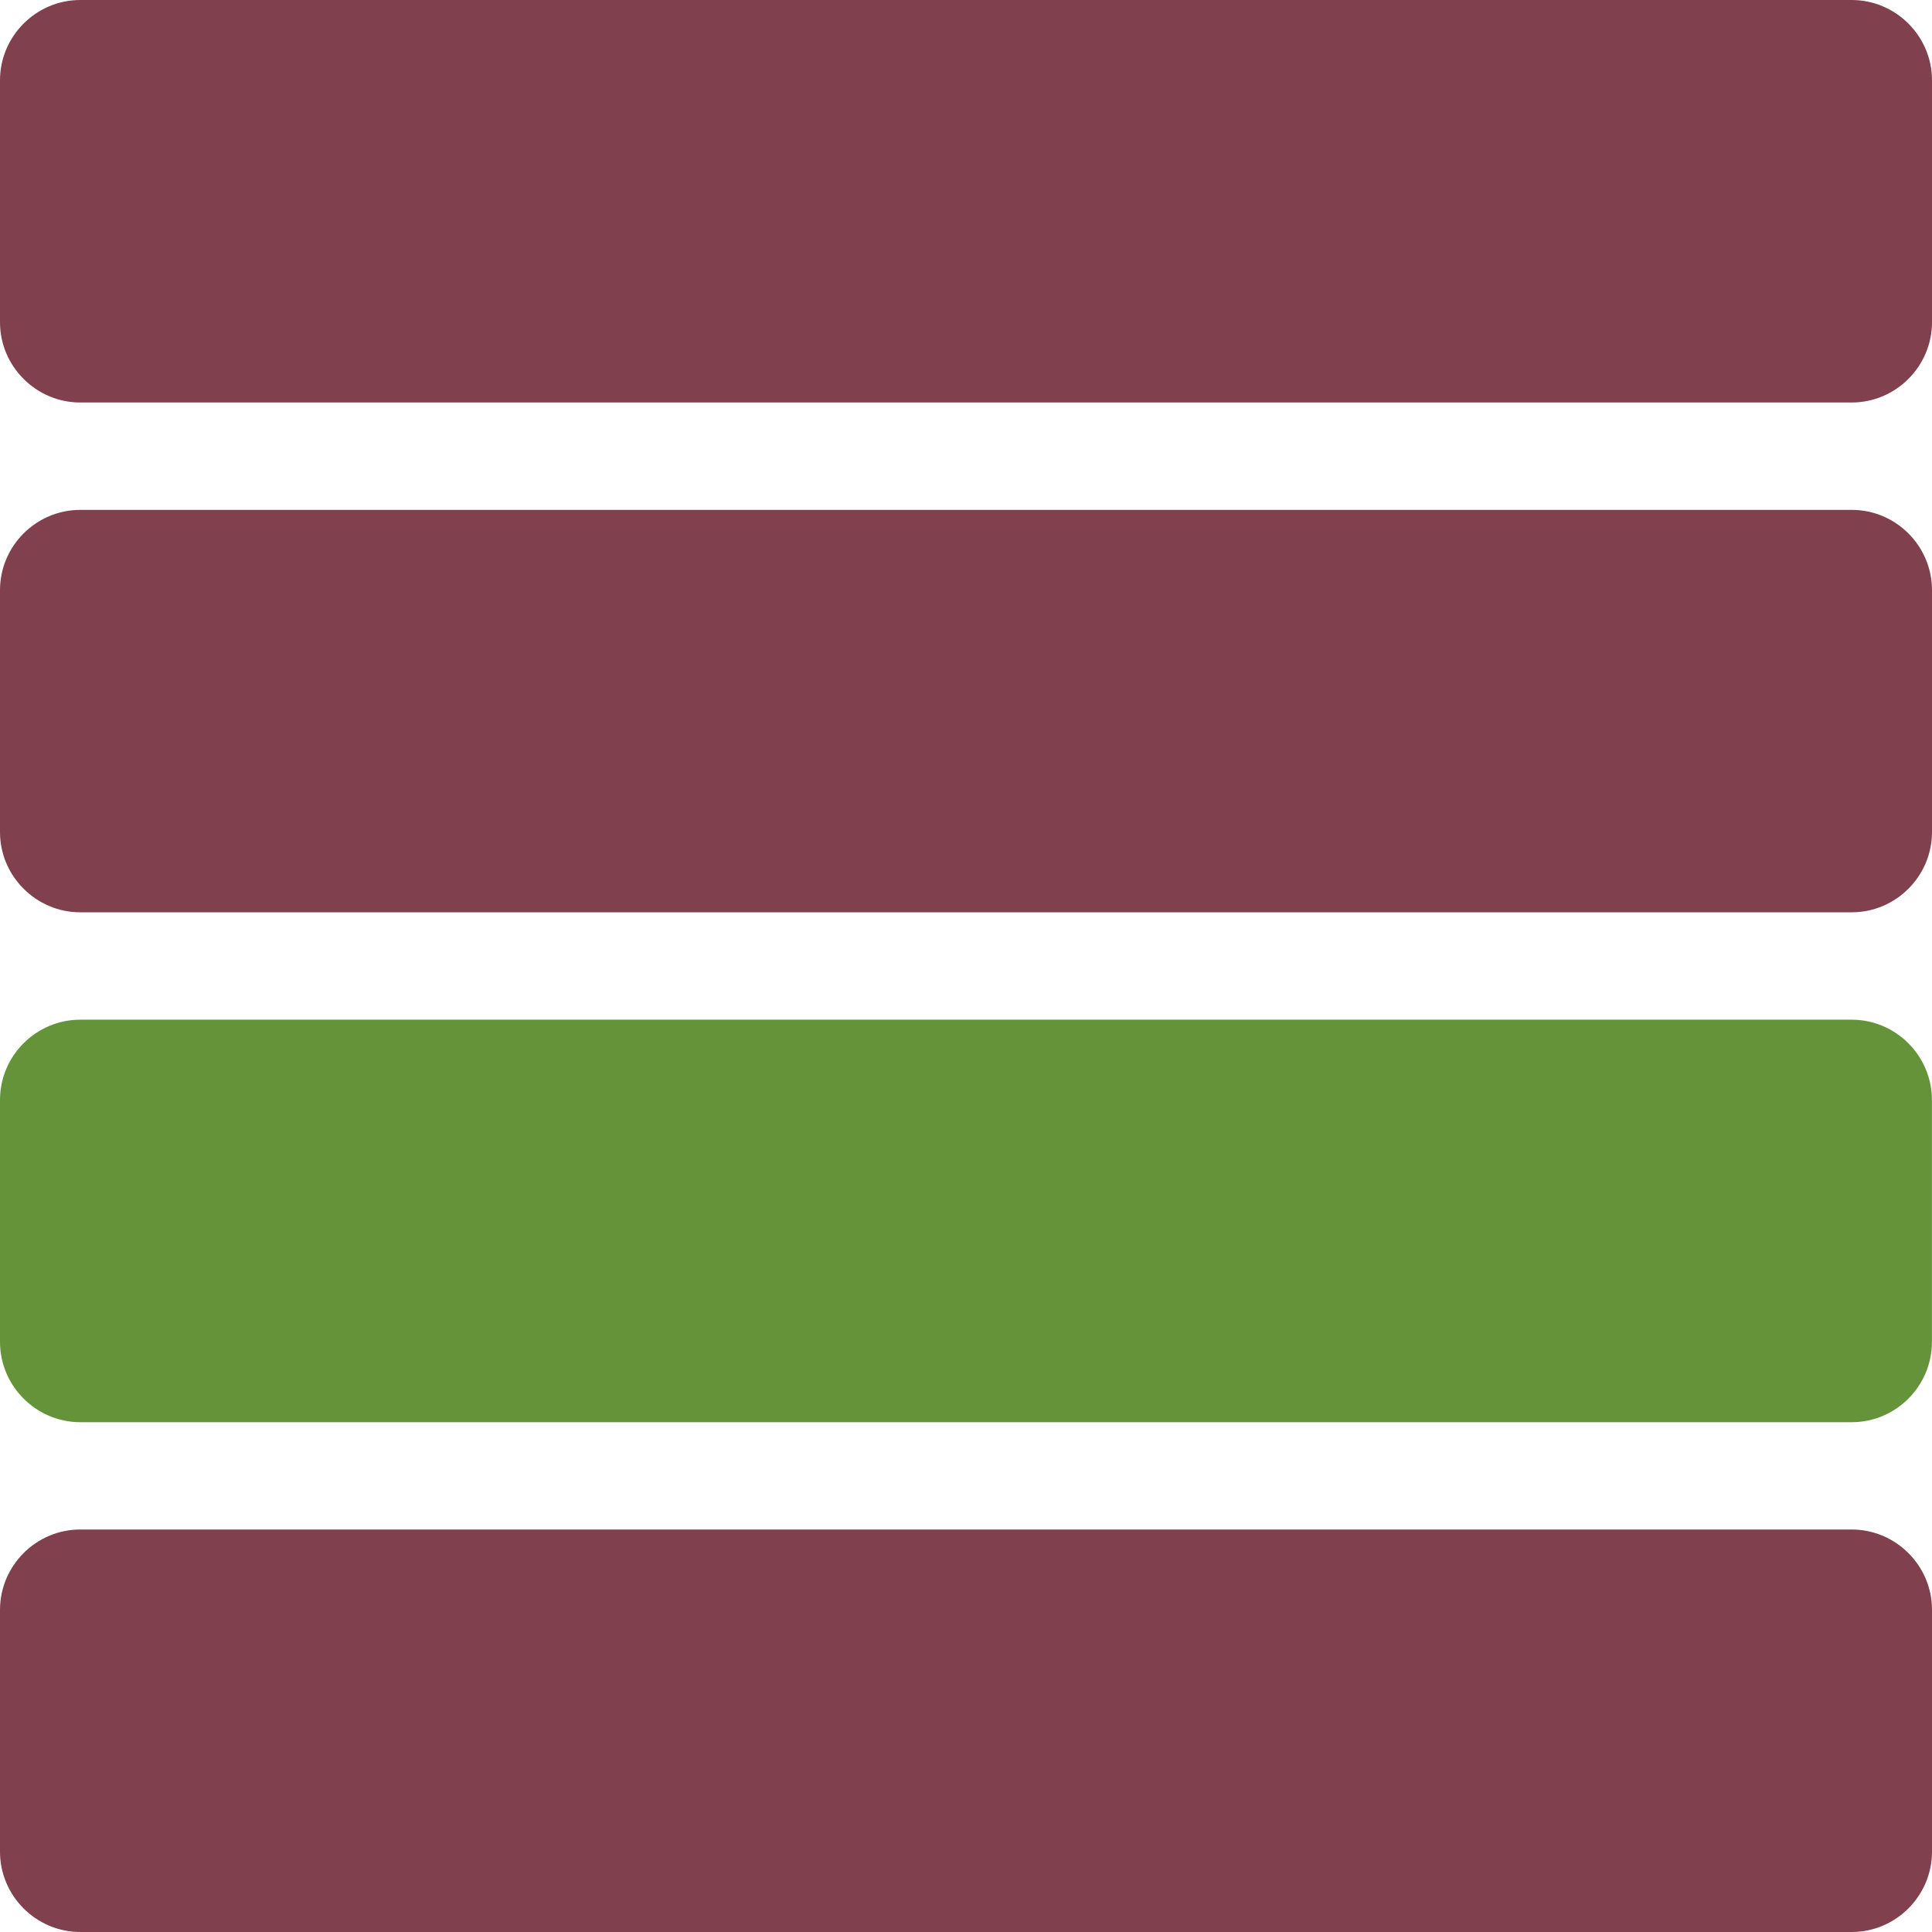
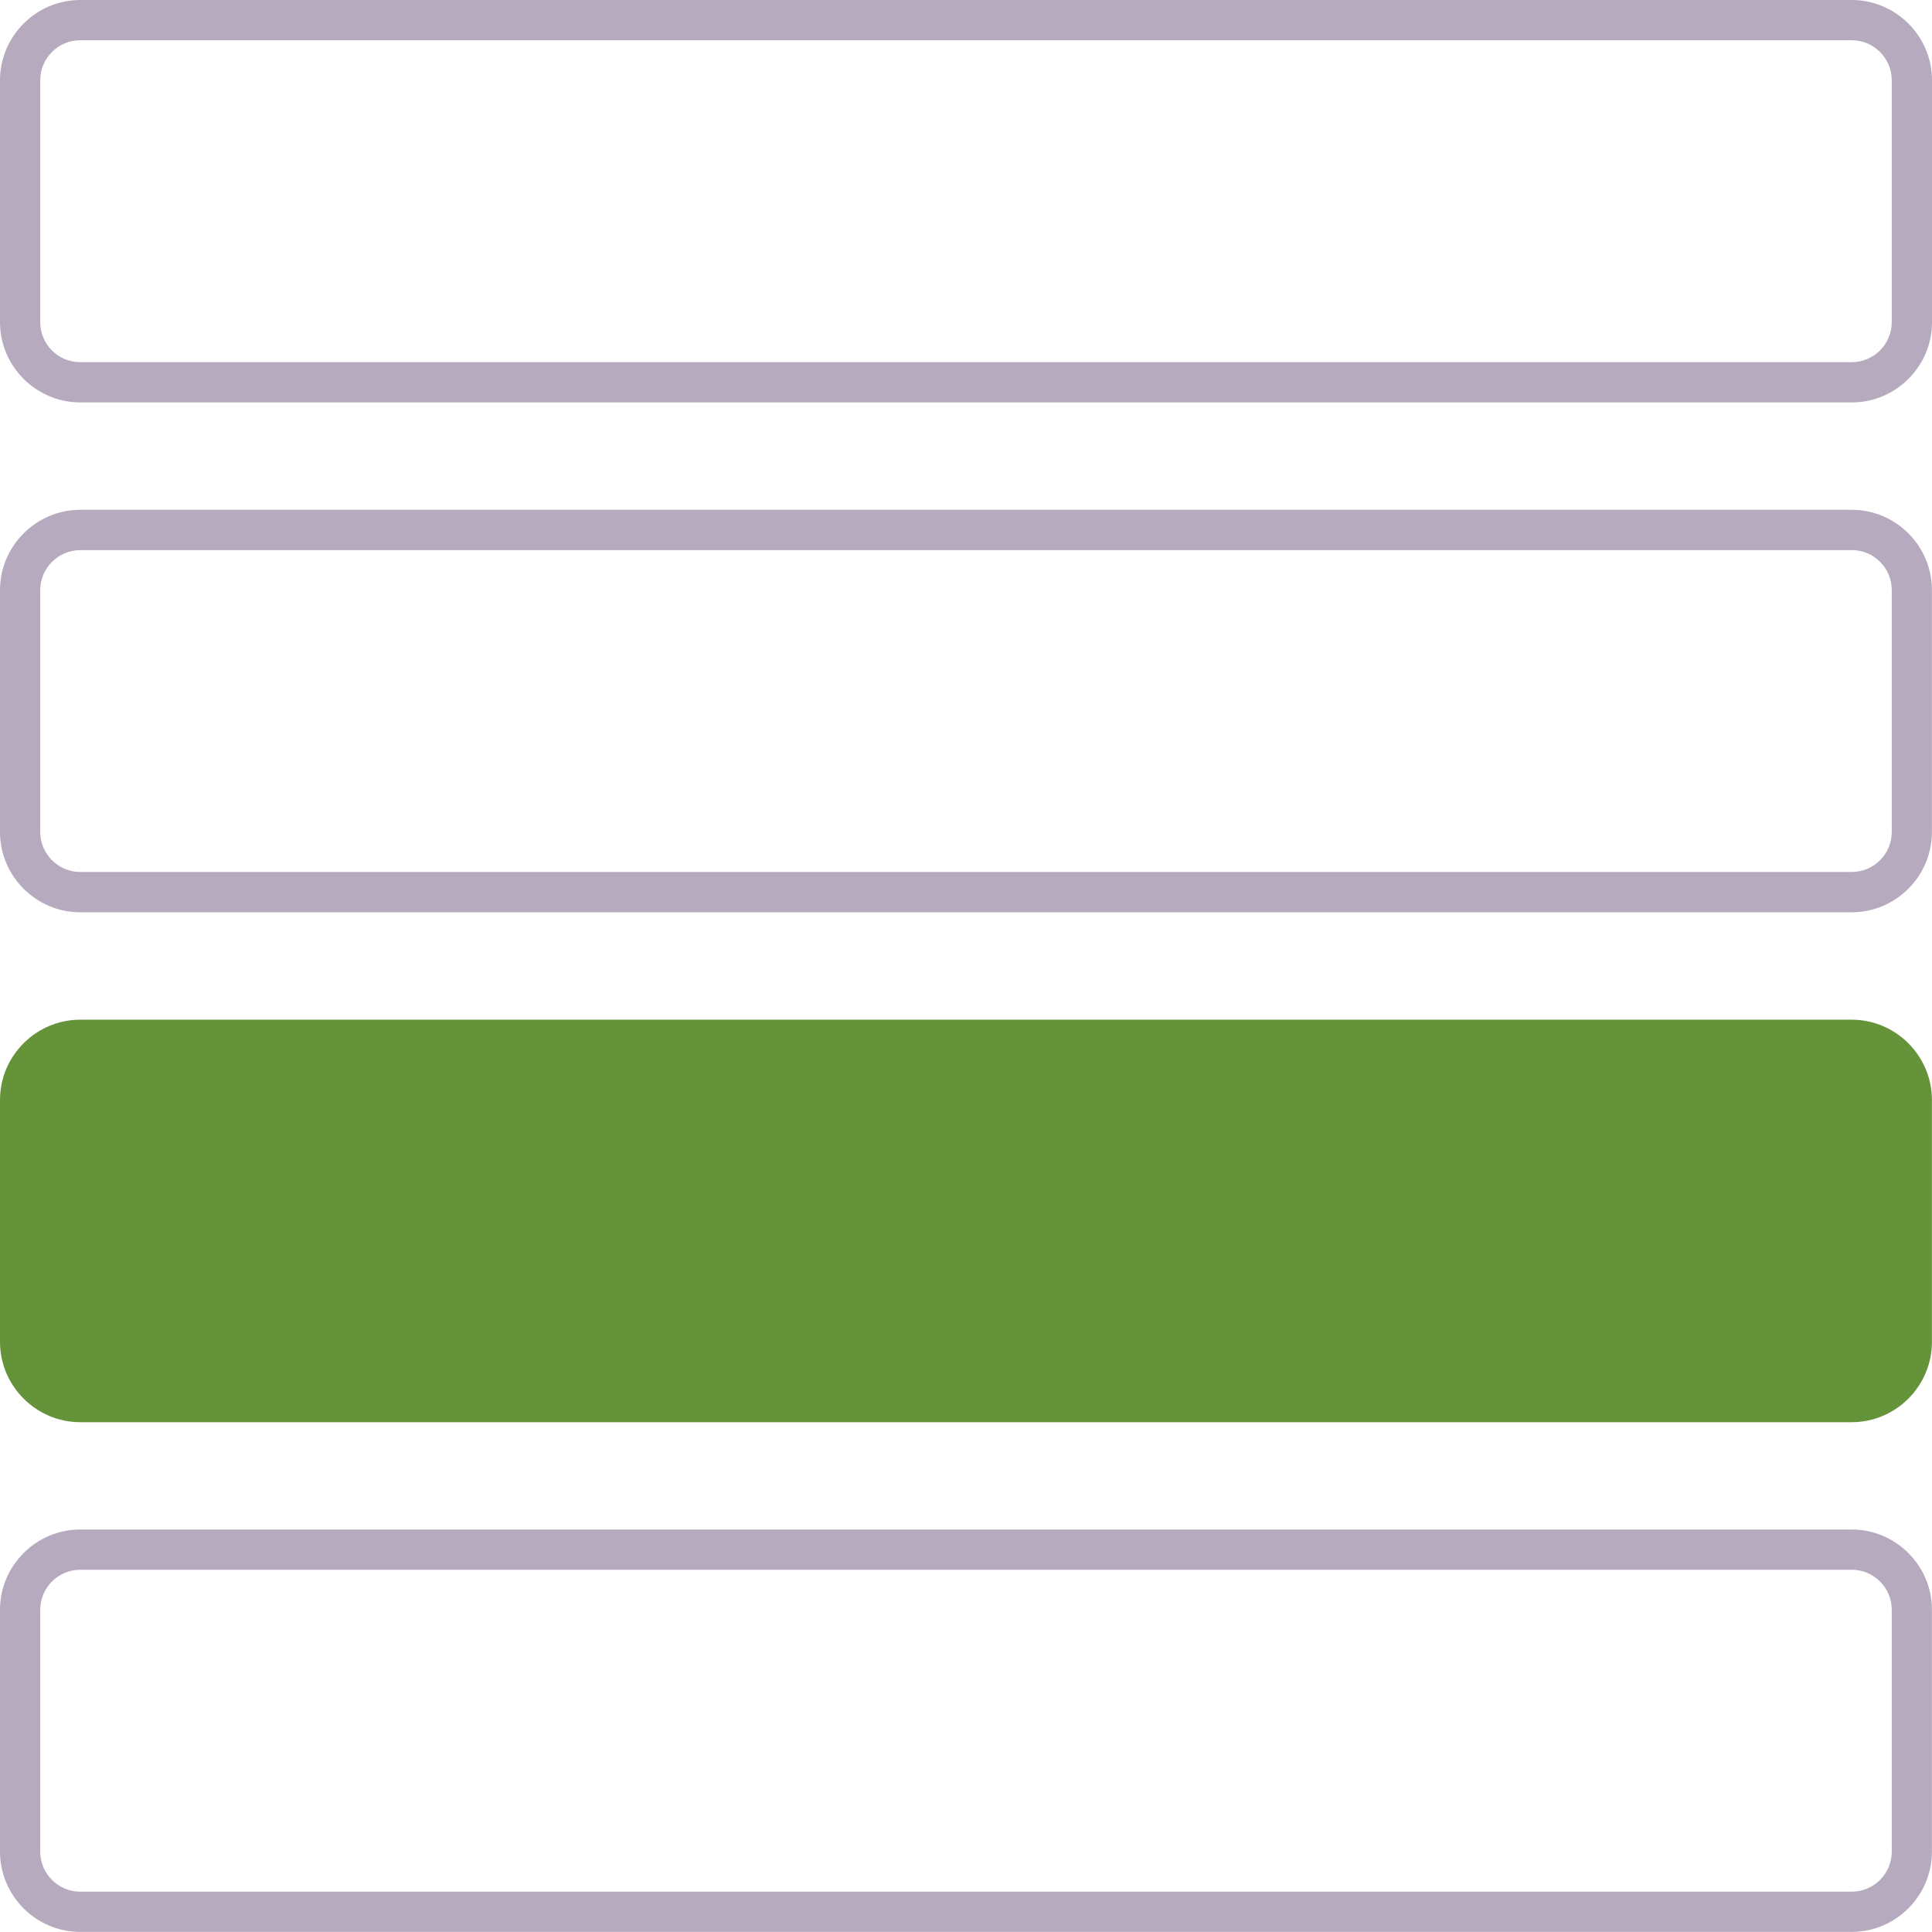
<svg xmlns="http://www.w3.org/2000/svg" version="1.1" id="Layer_1" x="0px" y="0px" viewBox="0 0 24 24" style="enable-background:new 0 0 24 24;" xml:space="preserve">
  <style type="text/css">
- 	.st0{fill:#80404E;}
+ 	.st0{fill:#B6AABF;}
	.st1{fill:#64933A;}
</style>
-   <path class="st0" d="M23.003,5H0.997C0.449,5,0,4.551,0,4.003V0.997C0,0.449,0.449,0,0.997,0l22.005,0  C23.551,0,24,0.449,24,0.997v3.005C24,4.551,23.551,5,23.003,5z" />
-   <path class="st0" d="M23.003,11.333H0.997C0.449,11.333,0,10.884,0,10.336V7.331  c0-0.549,0.449-0.997,0.997-0.997h22.005C23.551,6.333,24,6.782,24,7.331v3.005  C24,10.884,23.551,11.333,23.003,11.333z" />
+   <g>
+     <path class="st0" d="M23.003,0.5c0.274,0,0.497,0.223,0.497,0.497v3.005   c0,0.274-0.223,0.497-0.497,0.497H0.997C0.723,4.5,0.5,4.277,0.5,4.003V0.997   c0-0.274,0.223-0.497,0.497-0.497H23.003 M23.003-0H0.997C0.449-0,0,0.449,0,0.997v3.005   c0,0.549,0.449,0.997,0.997,0.997h22.005C23.551,5,24,4.551,24,4.003V0.997   C24,0.449,23.551-0,23.003-0L23.003-0z" />
+   </g>
+   <g>
+     <path class="st0" d="M23.003,6.833c0.274,0,0.497,0.223,0.497,0.497v3.005   c0,0.274-0.223,0.497-0.497,0.497H0.997c-0.274,0-0.497-0.223-0.497-0.497V7.331   c0-0.274,0.223-0.497,0.497-0.497H23.003 M23.003,6.333H0.997C0.449,6.333,0,6.782,0,7.331v3.005   c0,0.549,0.449,0.997,0.997,0.997h22.005c0.549,0,0.997-0.449,0.997-0.997V7.331   C24,6.782,23.551,6.333,23.003,6.333L23.003,6.333z" />
+   </g>
  <path class="st1" d="M23.003,17.667H0.997C0.449,17.667,0,17.218,0,16.669v-3.005  c0-0.549,0.449-0.997,0.997-0.997h22.005c0.549,0,0.997,0.449,0.997,0.997v3.005  C24,17.218,23.551,17.667,23.003,17.667z" />
-   <path class="st0" d="M23.003,24H0.997C0.449,24,0,23.551,0,23.003v-3.005C0,19.449,0.449,19,0.997,19h22.005  C23.551,19,24,19.449,24,19.997v3.005C24,23.551,23.551,24,23.003,24z" />
+   <g>
+     <path class="st0" d="M23.003,19.5c0.274,0,0.497,0.223,0.497,0.497v3.005   c0,0.274-0.223,0.497-0.497,0.497H0.997c-0.274,0-0.497-0.223-0.497-0.497v-3.005   c0-0.274,0.223-0.497,0.497-0.497H23.003 M23.003,19H0.997C0.449,19,0,19.449,0,19.997v3.005   c0,0.549,0.449,0.997,0.997,0.997h22.005c0.549,0,0.997-0.449,0.997-0.997v-3.005   C24,19.449,23.551,19,23.003,19L23.003,19z" />
+   </g>
</svg>
